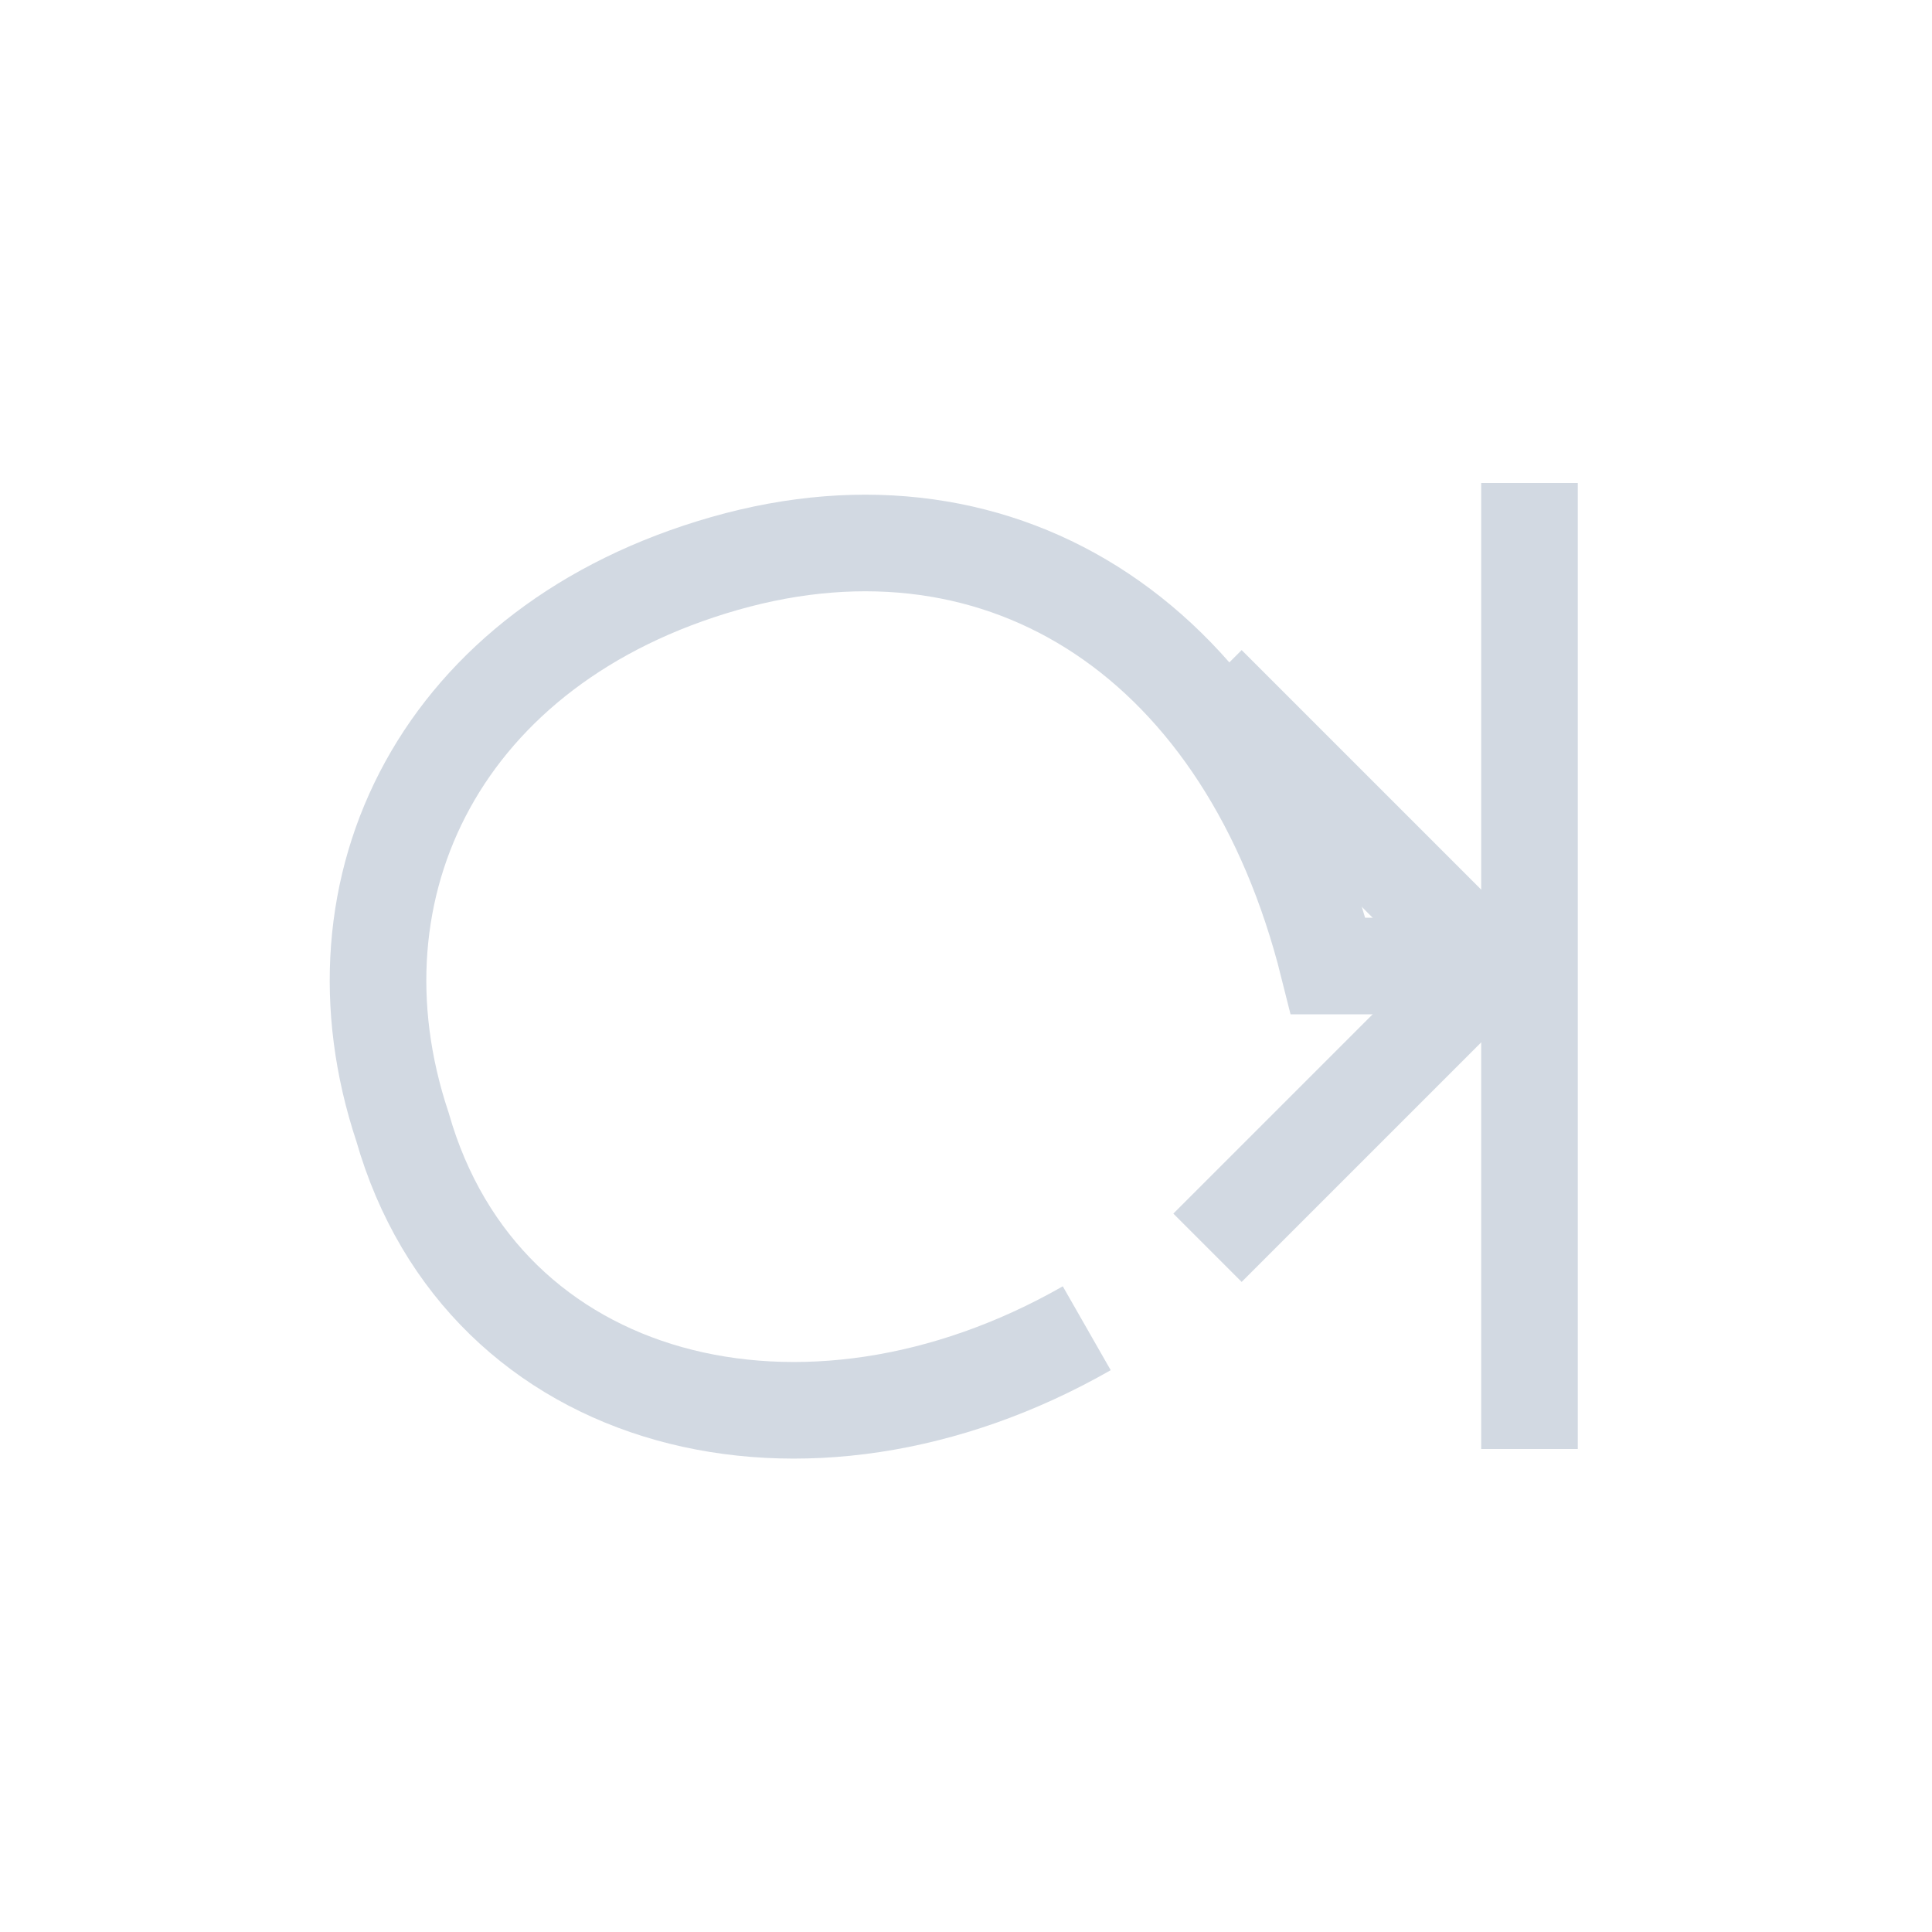
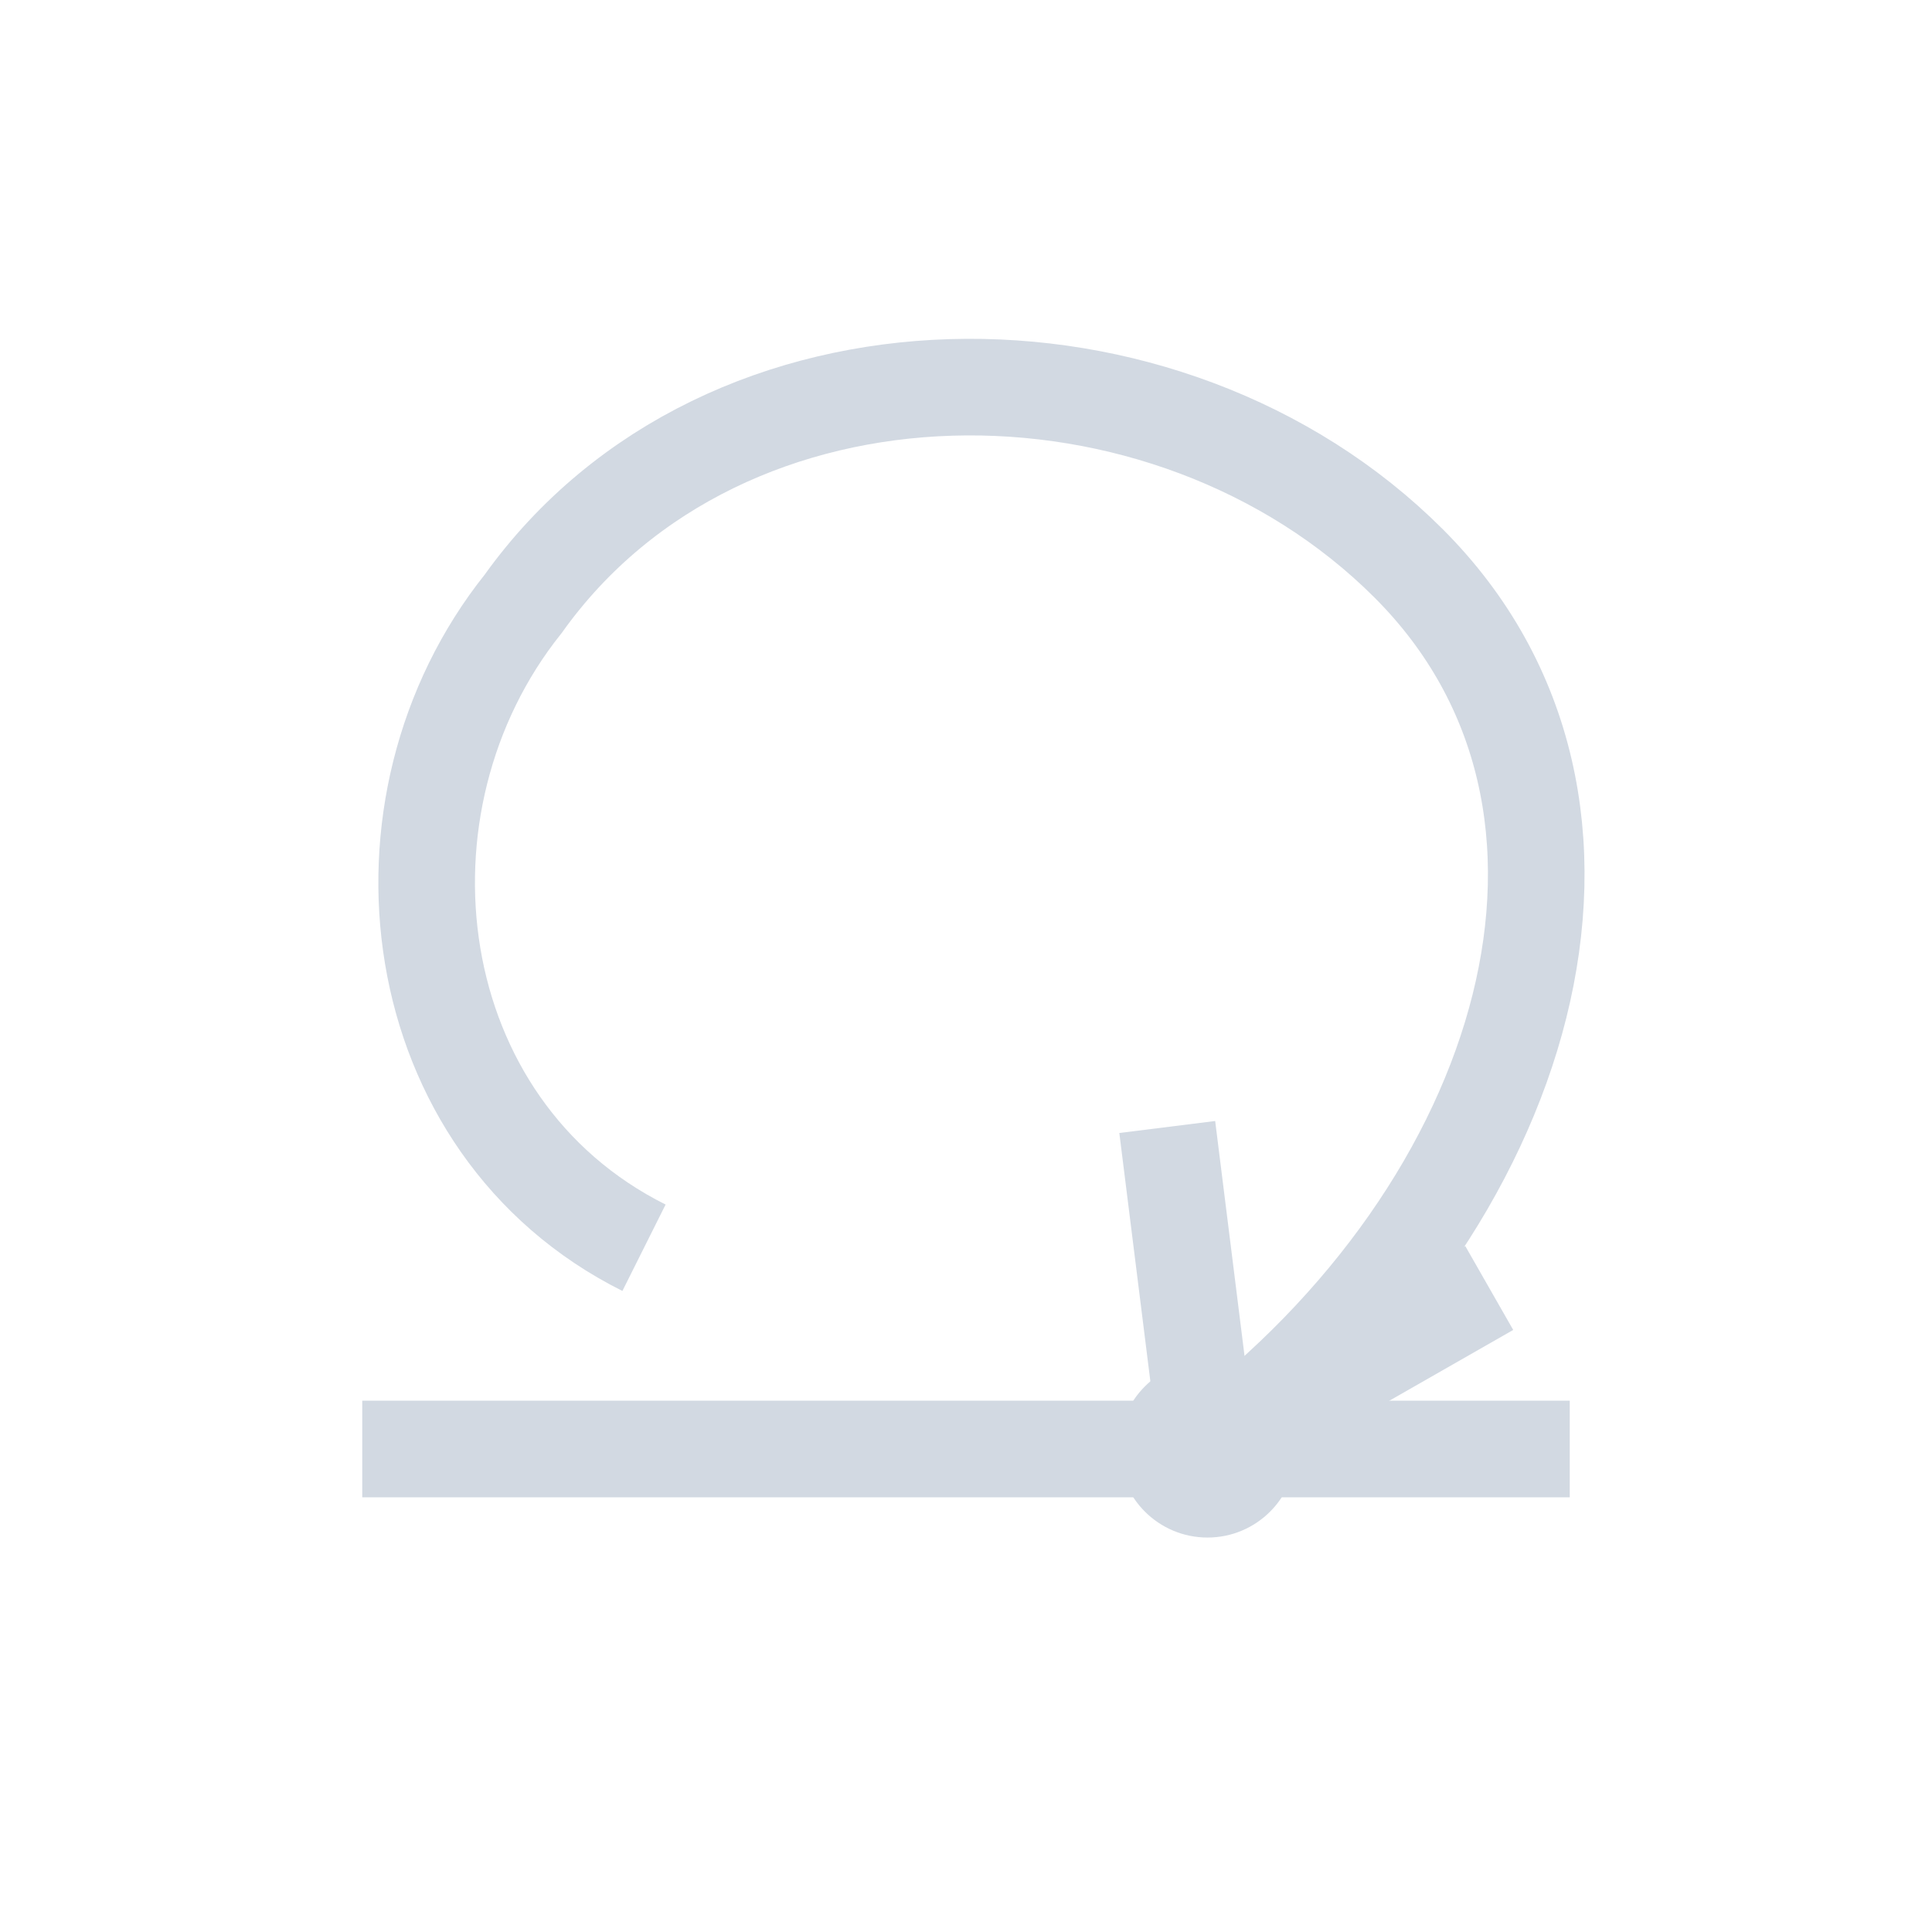
<svg xmlns="http://www.w3.org/2000/svg" viewBox="0 0 48 48">
  <g fill="none" stroke="#d2d9e2" stroke-width="2.4" stroke-linecap="butt" stroke-linejoin="miter">
-     <path d="M38 12v24" />
-     <path d="M37 24h-4c-2-8-8-12-15-10-7 2-10 8-8 14 2 7 10 9 17 5" />
-     <path d="m30 17 7 7-7 7" />
+     <path d="M9 36h30" />
+     <path d="M16 31c-6-3-7-11-3-16 5-7 16-7 22-1 6 6 3 16-5 22" />
+     <path d="m29 28 1 8 7-4" />
  </g>
+   <circle cx="30" cy="36" r="2.2" fill="#d2d9e2" />
</svg>
